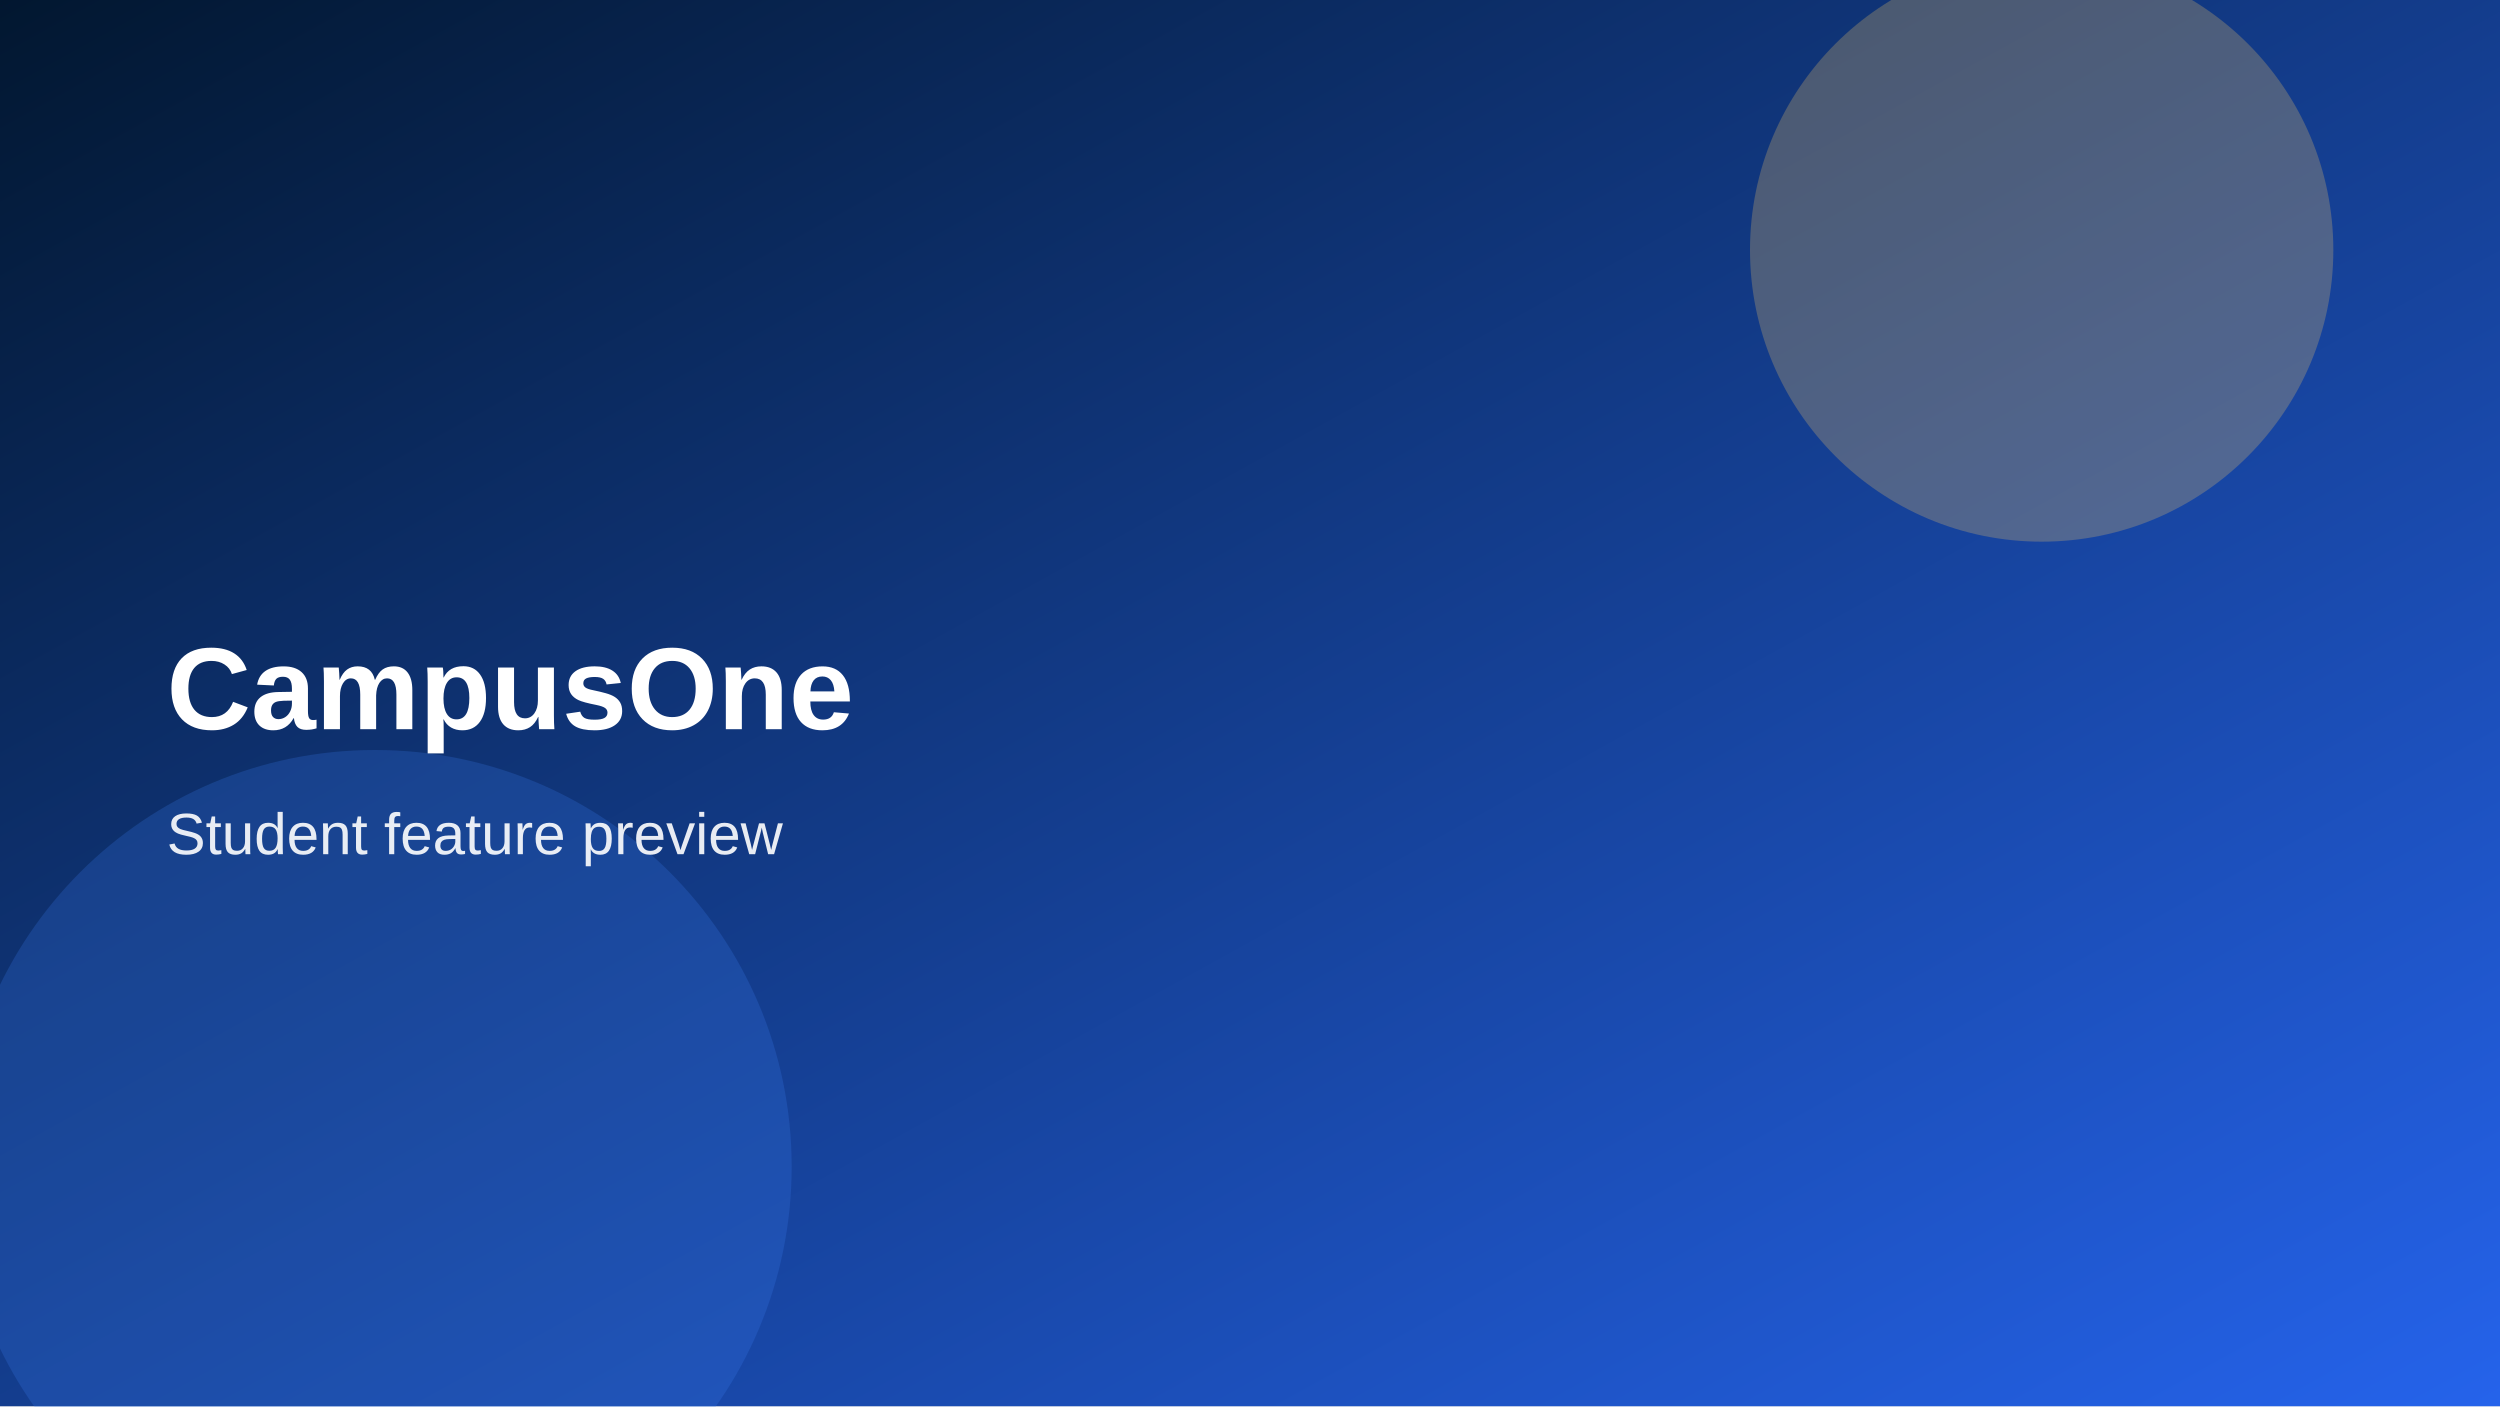
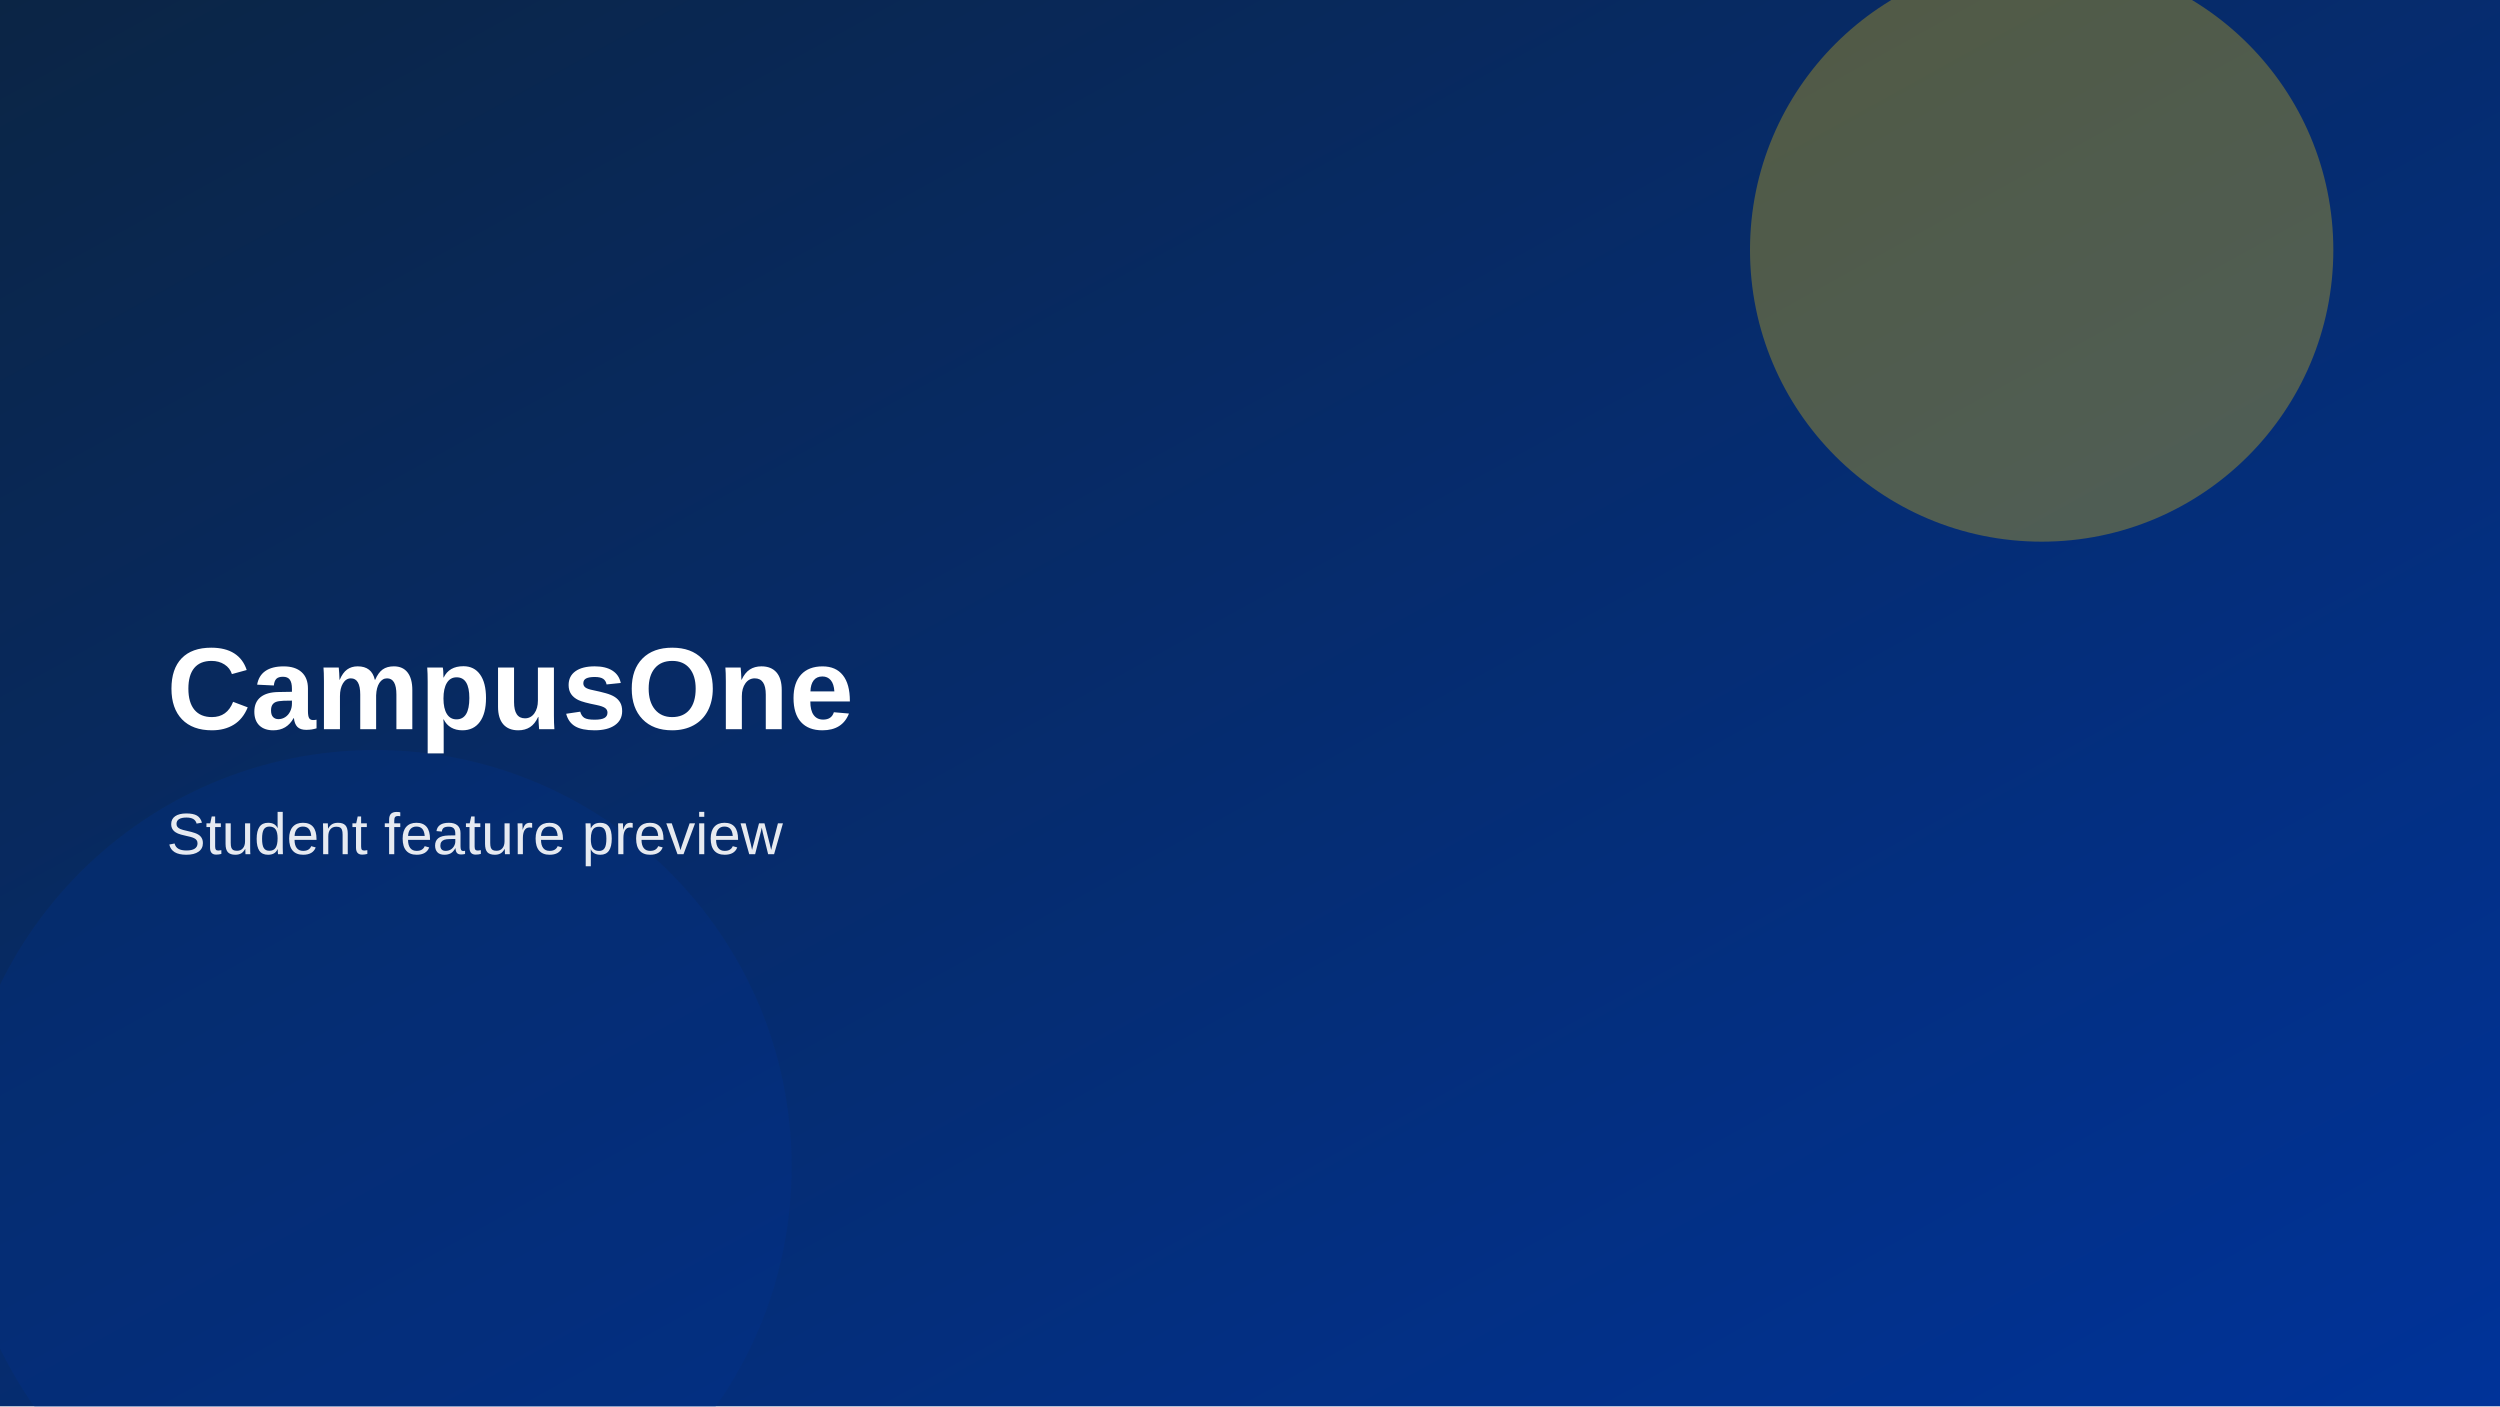
<svg xmlns="http://www.w3.org/2000/svg" width="1200" height="675" viewBox="0 0 1200 675">
  <defs>
    <linearGradient id="g" x1="0" y1="0" x2="1" y2="1">
-       <stop offset="0%" stop-color="#021730" />
-       <stop offset="100%" stop-color="#2563EB" />
+       <stop offset="0%" stop-color="#0B2545" />
+       <stop offset="100%" stop-color="#003399" />
    </linearGradient>
  </defs>
  <rect width="1200" height="675" fill="url(#g)" />
-   <circle cx="980" cy="120" r="140" fill="rgba(255,204,102,0.25)" />
-   <circle cx="180" cy="560" r="200" fill="rgba(59,130,246,0.22)" />
+   <circle cx="980" cy="120" r="140" fill="rgba(255,204,0,0.30)" />
+   <circle cx="180" cy="560" r="200" fill="rgba(0,51,153,0.22)" />
  <text x="80" y="350" fill="white" font-size="56" font-family="Arial, sans-serif" font-weight="700">CampusOne</text>
  <text x="80" y="410" fill="rgba(255,255,255,0.9)" font-size="28" font-family="Arial, sans-serif">Student feature preview</text>
</svg>
